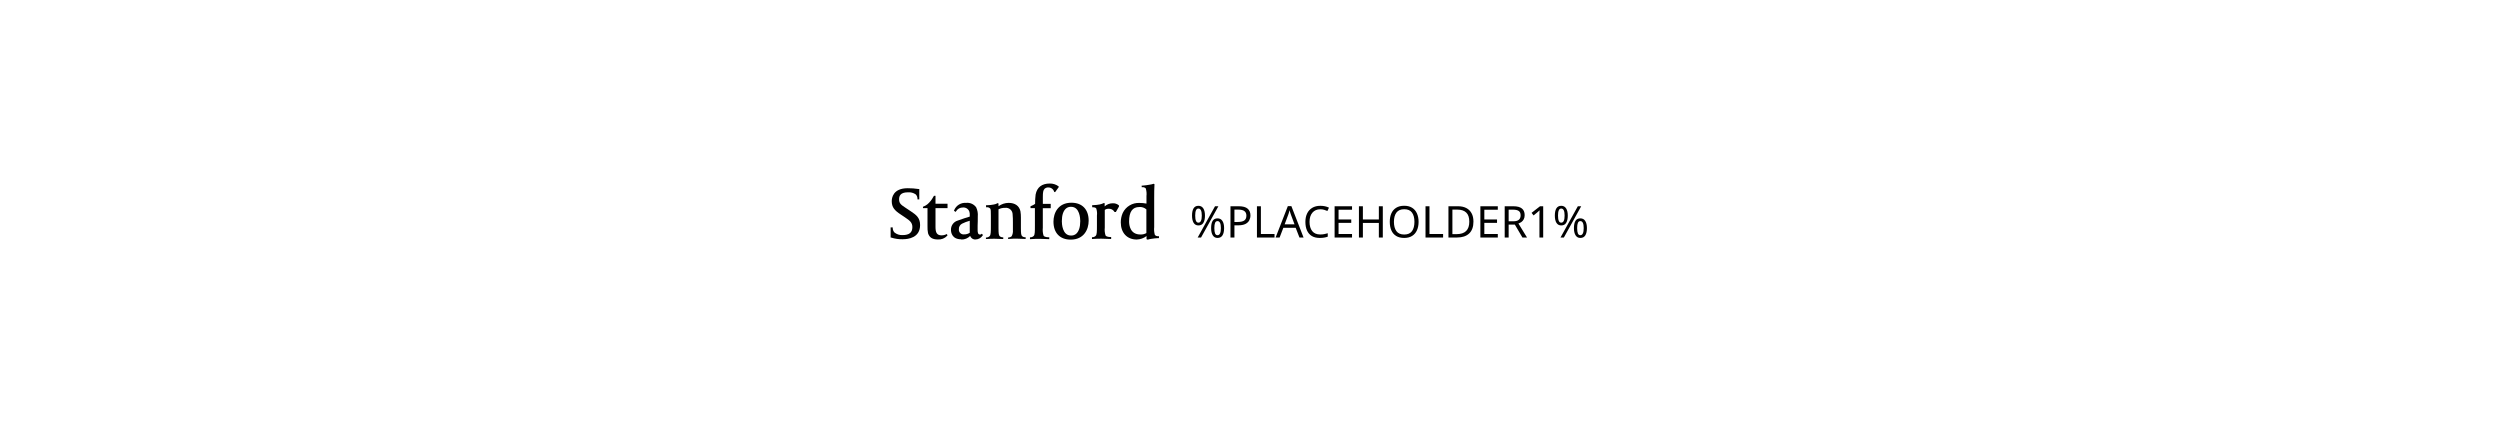
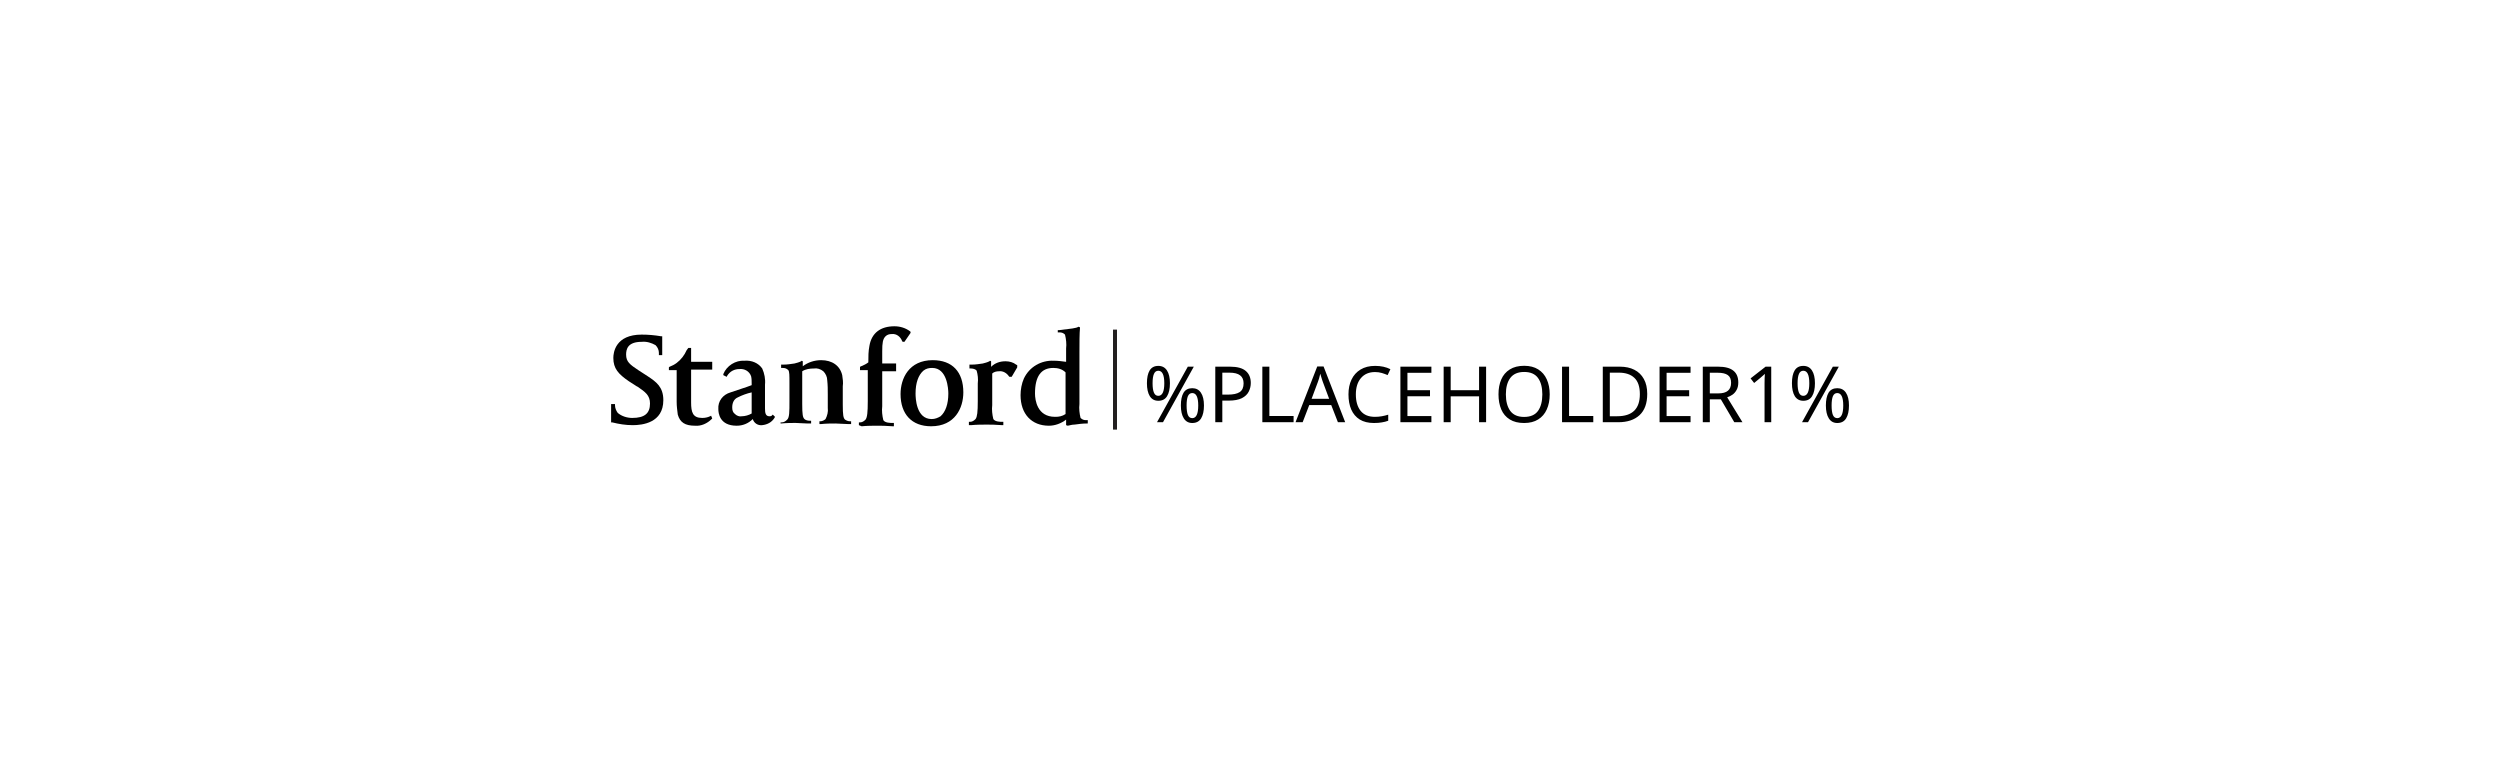
- <svg xmlns="http://www.w3.org/2000/svg" width="800px" height="137px" viewBox="0 0 450 137" version="1.1">
-   <g id="stanford-line1-3" stroke="none" stroke-width="1" fill="none" fill-rule="evenodd">
+ <svg xmlns="http://www.w3.org/2000/svg" version="1.1" id="Layer_1" x="0px" y="0px" viewBox="0 0 450 137" style="enable-background:new 0 0 450 137;" xml:space="preserve">
+   <style type="text/css">
+ 	.st0{fill:none;}
+ 	.st1{font-family:'SourceSansPro-Regular';}
+ 	.st2{font-size:14px;}
+ 	.st3{fill:none;stroke:#231F20;stroke-width:0.72;}
+ </style>
+   <g id="stanford-line1-3">
    <g>
-       <rect id="Rectangle" x="0" y="0" width="450" height="137" />
-       <g id="SU_units_1Ln" transform="translate(110, 58.72904)" fill-rule="nonzero">
-         <path d="M25.32,11.911 C24.464,12.142 23.634,12.457 22.84,12.851 C22.187,13.198 21.797,13.893 21.84,14.631 C21.793,15.09 21.959,15.545 22.291,15.865 C22.623,16.185 23.083,16.335 23.54,16.271 C24.173,16.29 24.796,16.108 25.32,15.751 L25.32,11.921 L25.32,11.911 Z M22.61,17.851 C19.55,17.851 19.31,15.531 19.31,14.851 C19.258,13.468 20.158,12.228 21.49,11.851 C23.49,11.111 23.94,11.021 25.32,10.581 L25.32,10.231 C25.356,9.807 25.312,9.379 25.19,8.971 C24.876,8.117 24.025,7.583 23.12,7.671 C22.241,7.65 21.417,8.1 20.96,8.851 L20.83,9.081 L20.27,8.741 L20.32,8.571 C20.933,7.026 22.482,6.06 24.14,6.191 C25.394,6.045 26.63,6.588 27.37,7.611 C27.804,8.523 27.984,9.535 27.89,10.541 C27.89,11.541 27.89,12.601 27.84,13.471 C27.84,14.071 27.84,14.591 27.84,14.911 C27.84,15.711 27.96,16.331 28.63,16.331 C28.764,16.337 28.895,16.295 29,16.211 L29.18,16.061 L29.55,16.481 L29.43,16.641 C28.942,17.405 28.106,17.877 27.2,17.901 C26.424,17.977 25.7,17.502 25.46,16.761 C24.721,17.527 23.694,17.948 22.63,17.921 L22.61,17.851 Z" id="Shape" fill="#000000" />
-         <path d="M3.9,17.831 C2.635,17.862 1.374,17.68 0.17,17.291 L-7.99360578e-14,17.291 L-7.99360578e-14,16.471 C-7.99360578e-14,15.371 -7.99360578e-14,14.941 -7.99360578e-14,14.591 L-7.99360578e-14,14.031 L0.67,14.031 L0.67,14.271 C0.685,14.77 0.868,15.249 1.19,15.631 C1.919,16.239 2.851,16.55 3.8,16.501 C5.96,16.501 6.96,15.691 6.96,13.931 C6.96,12.431 6.03,11.811 4.75,10.931 L4.55,10.791 L3.19,9.881 C1.31,8.641 0.36,7.641 0.36,5.651 C0.36,4.651 0.73,1.501 5.46,1.501 C6.635,1.499 7.808,1.586 8.97,1.761 L9.17,1.761 L9.17,1.961 C9.17,1.961 9.17,2.581 9.17,3.251 C9.17,3.921 9.17,4.251 9.17,4.711 L9.17,5.071 L8.59,5.071 L8.59,4.841 C8.586,4.334 8.389,3.848 8.04,3.481 C7.302,2.967 6.406,2.73 5.51,2.811 C3,2.811 2.71,4.101 2.71,5.071 C2.71,6.401 3.39,6.851 4.88,7.831 L6.59,8.971 C8.05,9.971 9.43,10.861 9.43,13.281 C9.43,17.371 5.61,17.821 3.97,17.821 L3.9,17.831 Z" id="Path" fill="#000000" />
-         <path d="M15.12,17.901 C13.37,17.901 12.4,17.271 11.97,15.901 C11.826,15.143 11.769,14.372 11.8,13.601 C11.8,11.791 11.8,10.341 11.8,8.661 L11.8,7.871 L10.35,7.871 L10.35,7.431 L10.49,7.371 C10.949,7.199 11.377,6.956 11.76,6.651 C12.513,6.009 13.14,5.232 13.61,4.361 L13.87,3.931 L14.36,3.931 L14.36,6.471 L18.21,6.471 L18.21,7.871 L14.36,7.871 L14.36,13.811 C14.36,15.581 14.69,16.591 16.36,16.591 C16.844,16.585 17.321,16.476 17.76,16.271 L18,16.151 L18.19,16.601 L18.1,16.721 C17.33,17.548 16.227,17.982 15.1,17.901 L15.12,17.901 Z" id="Path" fill="#000000" />
-         <path d="M30.5,17.761 L30.5,17.271 L30.71,17.271 C31.09,17.245 31.447,17.078 31.71,16.801 C32.06,16.411 32.08,15.451 32.08,13.531 L32.08,10.271 C32.08,8.881 32.08,8.271 31.85,7.981 C31.588,7.713 31.224,7.571 30.85,7.591 L30.76,7.591 L30.54,7.591 L30.54,6.941 L30.8,6.941 L30.97,6.941 C31.642,6.924 32.311,6.85 32.97,6.721 C33.388,6.662 33.791,6.527 34.16,6.321 L34.29,6.261 L34.52,6.401 L34.52,7.271 C35.468,6.573 36.613,6.194 37.79,6.191 C39.79,6.191 41.16,7.141 41.54,8.871 C41.648,9.532 41.698,10.201 41.69,10.871 L41.69,14.171 C41.69,16.031 41.76,16.561 42.11,16.881 C42.36,17.074 42.664,17.186 42.98,17.201 L43.21,17.201 L43.21,17.721 L42.65,17.721 C41.83,17.721 41.14,17.641 40.4,17.641 C39.66,17.641 38.85,17.641 37.84,17.731 L37.58,17.731 L37.58,17.271 L37.78,17.271 C38.126,17.247 38.455,17.114 38.72,16.891 C39.054,16.28 39.197,15.584 39.13,14.891 C39.13,14.771 39.13,14.641 39.13,14.501 C39.13,14.081 39.13,13.191 39.13,12.501 C39.145,11.64 39.115,10.779 39.04,9.921 C39.048,9.304 38.788,8.714 38.328,8.304 C37.867,7.894 37.252,7.703 36.64,7.781 C35.905,7.761 35.177,7.922 34.52,8.251 L34.52,14.191 C34.52,16.051 34.6,16.581 34.95,16.901 C35.199,17.097 35.503,17.21 35.82,17.221 L36.04,17.221 L36.04,17.741 L35.44,17.741 C34.66,17.741 33.98,17.671 33.27,17.671 C32.56,17.671 31.68,17.671 30.67,17.761 L30.42,17.761 L30.5,17.761 Z" id="Path" fill="#000000" />
-         <path d="M44.59,17.761 L44.59,17.211 L44.81,17.211 C45.189,17.186 45.545,17.022 45.81,16.751 C46.16,16.351 46.17,15.401 46.17,13.481 L46.17,7.871 L44.76,7.871 L44.76,7.271 L44.91,7.211 C45.377,7.033 45.821,6.798 46.23,6.511 C46.218,5.508 46.275,4.506 46.4,3.511 C46.85,1.181 48.4,0.001 50.94,0.001 C51.926,-0.019 52.891,0.283 53.69,0.861 L53.78,0.931 L53.78,1.171 L52.65,2.731 L52.39,2.731 L52.32,2.591 C52.057,1.77 51.282,1.223 50.42,1.251 C50.002,1.242 49.596,1.388 49.28,1.661 C48.79,2.151 48.71,2.881 48.71,4.321 L48.71,6.501 L51.23,6.501 L51.23,7.901 L48.7,7.901 L48.7,14.171 C48.607,15.015 48.689,15.87 48.94,16.681 C49.26,17.161 50.22,17.191 50.5,17.191 L50.76,17.191 L50.76,17.791 L50.51,17.791 C49.27,17.731 48.34,17.701 47.67,17.701 C46.83,17.701 45.88,17.701 44.87,17.791 L44.61,17.791 L44.59,17.761 Z" id="Path" fill="#000000" />
-         <path d="M57.76,7.451 C57.182,7.419 56.613,7.601 56.16,7.961 C55.25,8.721 54.79,10.111 54.79,12.081 C54.79,12.841 54.93,16.641 57.72,16.641 C58.297,16.669 58.865,16.488 59.32,16.131 C60.22,15.371 60.68,13.981 60.68,12.011 C60.68,11.251 60.54,7.451 57.76,7.451 Z M57.62,17.951 C54.17,17.951 52.11,15.801 52.11,12.201 C52.11,9.401 53.61,6.141 57.86,6.141 C61.31,6.141 63.37,8.291 63.37,11.891 C63.37,14.681 61.86,17.951 57.62,17.951 Z" id="Shape" fill="#000000" />
-         <path d="M64.43,17.761 L64.43,17.181 L64.65,17.181 C65.03,17.154 65.387,16.987 65.65,16.711 C66,16.321 66.02,15.391 66.02,13.471 L66.02,10.271 C66.119,9.501 66.044,8.718 65.8,7.981 C65.57,7.641 65.06,7.611 64.8,7.591 L64.72,7.591 L64.5,7.591 L64.5,6.911 L64.92,6.911 C65.592,6.894 66.261,6.82 66.92,6.691 C67.348,6.6 67.764,6.459 68.16,6.271 L68.29,6.211 L68.49,6.321 L68.49,7.321 C69.198,6.663 70.133,6.304 71.1,6.321 C71.785,6.286 72.459,6.507 72.99,6.941 L73.07,7.021 L73.07,7.371 L72.07,9.121 L71.66,9.121 L71.59,9.011 C71.2,8.384 70.497,8.022 69.76,8.071 C69.322,8.058 68.892,8.184 68.53,8.431 L68.53,14.121 C68.437,14.959 68.518,15.807 68.77,16.611 C69.09,17.081 70.05,17.121 70.33,17.121 L70.57,17.121 L70.57,17.741 L70.32,17.741 C69.07,17.681 68.15,17.651 67.48,17.651 C66.64,17.651 65.69,17.651 64.68,17.741 L64.42,17.741 L64.43,17.761 Z" id="Path" fill="#000000" />
-         <path d="M79.58,7.521 C77.38,7.521 76.31,9.031 76.31,12.131 C76.31,13.381 76.66,16.311 79.94,16.311 L80.05,16.311 C80.677,16.321 81.295,16.162 81.84,15.851 L81.84,8.271 C81.219,7.725 80.405,7.452 79.58,7.511 L79.58,7.521 Z M82.19,17.911 L81.89,17.811 L81.89,16.811 C80.989,17.501 79.894,17.89 78.76,17.921 C75.66,17.921 73.65,15.771 73.65,12.431 C73.647,11.399 73.858,10.377 74.27,9.431 C75.248,7.364 77.377,6.093 79.66,6.211 C80.402,6.21 81.142,6.28 81.87,6.421 L81.87,4.021 C81.964,3.195 81.889,2.358 81.65,1.561 C81.388,1.293 81.024,1.151 80.65,1.171 L80.56,1.171 L80.34,1.171 L80.34,0.671 L80.58,0.671 C81.392,0.607 82.199,0.5 83,0.351 C83.381,0.299 83.755,0.212 84.12,0.091 L84.23,0.091 L84.43,0.211 L84.43,0.321 C84.35,1.251 84.34,3.241 84.34,4.731 L84.34,13.951 C84.248,14.791 84.323,15.64 84.56,16.451 C84.82,16.724 85.183,16.873 85.56,16.861 L85.87,16.861 L85.87,17.471 L85.63,17.471 C84.896,17.497 84.164,17.574 83.44,17.701 C83.049,17.747 82.663,17.834 82.29,17.961 L82.18,17.961 L82.19,17.911 Z" id="Shape" fill="#000000" />
-         <g id="%PLACEHOLDER1%" transform="translate(95.76, 3.270958)" fill="#000000" font-family="SourceSansPro-Regular, Source Sans Pro" font-size="14" font-weight="normal">
+       <rect id="Rectangle" class="st0" width="450" height="137" />
+       <g id="SU_units_1Ln" transform="translate(110, 58.72904)">
+         <path id="Shape" d="M25.3,11.9c-0.9,0.2-1.7,0.5-2.5,0.9c-0.7,0.3-1,1-1,1.8c0,0.5,0.1,0.9,0.5,1.2c0.3,0.3,0.8,0.5,1.2,0.4     c0.6,0,1.3-0.2,1.8-0.5V11.9L25.3,11.9z M22.6,17.9c-3.1,0-3.3-2.3-3.3-3c-0.1-1.4,0.8-2.6,2.2-3c2-0.7,2.5-0.8,3.8-1.3v-0.3     c0-0.4,0-0.9-0.1-1.3c-0.3-0.9-1.2-1.4-2.1-1.3c-0.9,0-1.7,0.4-2.2,1.2l-0.1,0.2l-0.6-0.3l0-0.2c0.6-1.5,2.2-2.5,3.8-2.4     c1.3-0.1,2.5,0.4,3.2,1.4c0.4,0.9,0.6,1.9,0.5,2.9c0,1,0,2.1,0,2.9c0,0.6,0,1.1,0,1.4c0,0.8,0.1,1.4,0.8,1.4c0.1,0,0.3,0,0.4-0.1     l0.2-0.2l0.4,0.4l-0.1,0.2c-0.5,0.8-1.3,1.2-2.2,1.3c-0.8,0.1-1.5-0.4-1.7-1.1C24.7,17.5,23.7,17.9,22.6,17.9L22.6,17.9z" />
+         <path id="Path" d="M3.9,17.8c-1.3,0-2.5-0.2-3.7-0.5H0v-0.8c0-1.1,0-1.5,0-1.9V14h0.7v0.2c0,0.5,0.2,1,0.5,1.4     c0.7,0.6,1.7,0.9,2.6,0.9C6,16.5,7,15.7,7,13.9c0-1.5-0.9-2.1-2.2-3l-0.2-0.1L3.2,9.9C1.3,8.6,0.4,7.6,0.4,5.7     c0-1,0.4-4.2,5.1-4.2c1.2,0,2.3,0.1,3.5,0.3h0.2V2c0,0,0,0.6,0,1.3s0,1,0,1.5v0.4H8.6V4.8c0-0.5-0.2-1-0.6-1.4     C7.3,3,6.4,2.7,5.5,2.8C3,2.8,2.7,4.1,2.7,5.1c0,1.3,0.7,1.8,2.2,2.8L6.6,9c1.5,1,2.8,1.9,2.8,4.3C9.4,17.4,5.6,17.8,3.9,17.8     L3.9,17.8z" />
+         <path id="Path_1_" d="M15.1,17.9c-1.8,0-2.7-0.6-3.1-2c-0.1-0.8-0.2-1.5-0.2-2.3c0-1.8,0-3.3,0-4.9V7.9h-1.4V7.4l0.1-0.1     c0.5-0.2,0.9-0.4,1.3-0.7c0.8-0.6,1.4-1.4,1.8-2.3l0.3-0.4h0.5v2.5h3.8v1.4h-3.8v5.9c0,1.8,0.3,2.8,2,2.8c0.5,0,1-0.1,1.4-0.3     l0.2-0.1l0.2,0.5l-0.1,0.1C17.3,17.5,16.2,18,15.1,17.9L15.1,17.9z" />
+         <path id="Path_2_" d="M30.5,17.8v-0.5h0.2c0.4,0,0.7-0.2,1-0.5c0.4-0.4,0.4-1.4,0.4-3.3v-3.3c0-1.4,0-2-0.2-2.3     c-0.3-0.3-0.6-0.4-1-0.4h-0.1h-0.2V6.9h0.3H31c0.7,0,1.3-0.1,2-0.2c0.4-0.1,0.8-0.2,1.2-0.4l0.1-0.1l0.2,0.1v0.9     c0.9-0.7,2.1-1.1,3.3-1.1c2,0,3.4,1,3.8,2.7c0.1,0.7,0.2,1.3,0.1,2v3.3c0,1.9,0.1,2.4,0.4,2.7c0.3,0.2,0.6,0.3,0.9,0.3h0.2v0.5     h-0.6c-0.8,0-1.5-0.1-2.2-0.1c-0.7,0-1.6,0-2.6,0.1h-0.3v-0.5h0.2c0.3,0,0.7-0.2,0.9-0.4c0.3-0.6,0.5-1.3,0.4-2     c0-0.1,0-0.2,0-0.4c0-0.4,0-1.3,0-2c0-0.9,0-1.7-0.1-2.6c0-0.6-0.3-1.2-0.7-1.6c-0.5-0.4-1.1-0.6-1.7-0.5c-0.7,0-1.5,0.1-2.1,0.5     v5.9c0,1.9,0.1,2.4,0.4,2.7c0.2,0.2,0.6,0.3,0.9,0.3H36v0.5h-0.6c-0.8,0-1.5-0.1-2.2-0.1s-1.6,0-2.6,0.1H30.5L30.5,17.8z" />
+         <path id="Path_3_" d="M44.6,17.8v-0.5h0.2c0.4,0,0.7-0.2,1-0.5c0.3-0.4,0.4-1.3,0.4-3.3V7.9h-1.4V7.3l0.2-0.1     c0.5-0.2,0.9-0.4,1.3-0.7c0-1,0-2,0.2-3c0.4-2.3,2-3.5,4.5-3.5c1,0,2,0.3,2.8,0.9l0.1,0.1v0.2l-1.1,1.6h-0.3l-0.1-0.1     c-0.3-0.8-1-1.4-1.9-1.3c-0.4,0-0.8,0.1-1.1,0.4c-0.5,0.5-0.6,1.2-0.6,2.7v2.2h2.5v1.4h-2.5v6.3c-0.1,0.8,0,1.7,0.2,2.5     c0.3,0.5,1.3,0.5,1.6,0.5h0.3v0.6h-0.2c-1.2-0.1-2.2-0.1-2.8-0.1c-0.8,0-1.8,0-2.8,0.1L44.6,17.8L44.6,17.8z" />
+         <path id="Shape_1_" d="M57.8,7.5c-0.6,0-1.1,0.1-1.6,0.5c-0.9,0.8-1.4,2.2-1.4,4.1c0,0.8,0.1,4.6,2.9,4.6c0.6,0,1.1-0.2,1.6-0.5     c0.9-0.8,1.4-2.2,1.4-4.1C60.7,11.3,60.5,7.5,57.8,7.5z M57.6,18c-3.5,0-5.5-2.2-5.5-5.8c0-2.8,1.5-6.1,5.8-6.1     c3.5,0,5.5,2.1,5.5,5.8C63.4,14.7,61.9,18,57.6,18z" />
+         <path id="Path_4_" d="M64.4,17.8v-0.6h0.2c0.4,0,0.7-0.2,1-0.5c0.3-0.4,0.4-1.3,0.4-3.2v-3.2c0.1-0.8,0-1.6-0.2-2.3     c-0.2-0.3-0.7-0.4-1-0.4h-0.1h-0.2V6.9h0.4c0.7,0,1.3-0.1,2-0.2c0.4-0.1,0.8-0.2,1.2-0.4l0.1-0.1l0.2,0.1v1c0.7-0.7,1.6-1,2.6-1     c0.7,0,1.4,0.2,1.9,0.6L73.1,7v0.4l-1,1.7h-0.4L71.6,9c-0.4-0.6-1.1-1-1.8-0.9c-0.4,0-0.9,0.1-1.2,0.4v5.7     c-0.1,0.8,0,1.7,0.2,2.5c0.3,0.5,1.3,0.5,1.6,0.5h0.2v0.6h-0.2c-1.2-0.1-2.2-0.1-2.8-0.1c-0.8,0-1.8,0-2.8,0.1L64.4,17.8     L64.4,17.8z" />
+         <path id="Shape_2_" d="M79.6,7.5c-2.2,0-3.3,1.5-3.3,4.6c0,1.2,0.4,4.2,3.6,4.2h0.1c0.6,0,1.2-0.1,1.8-0.5V8.3     C81.2,7.7,80.4,7.5,79.6,7.5L79.6,7.5z M82.2,17.9l-0.3-0.1v-1c-0.9,0.7-2,1.1-3.1,1.1c-3.1,0-5.1-2.1-5.1-5.5c0-1,0.2-2.1,0.6-3     c1-2.1,3.1-3.3,5.4-3.2c0.7,0,1.5,0.1,2.2,0.2V4c0.1-0.8,0-1.7-0.2-2.5c-0.3-0.3-0.6-0.4-1-0.4h-0.1h-0.2V0.7h0.2     c0.8-0.1,1.6-0.2,2.4-0.3c0.4-0.1,0.8-0.1,1.1-0.3h0.1l0.2,0.1v0.1c-0.1,0.9-0.1,2.9-0.1,4.4V14c-0.1,0.8,0,1.7,0.2,2.5     c0.3,0.3,0.6,0.4,1,0.4h0.3v0.6h-0.2c-0.7,0-1.5,0.1-2.2,0.2C83,17.7,82.7,17.8,82.2,17.9L82.2,17.9L82.2,17.9z" />
+         <g id="_x25_PLACEHOLDER1_x25__1_" transform="translate(95.76, 3.270958)">
          <g id="Group">
-             <text id="%PLACEHOLDER1%">
-               <tspan x="0" y="14">%PLACEHOLDER1%</tspan>
-             </text>
+             <text transform="matrix(1 0 0 1 7.765625e-06 14)" class="st1 st2">%PLACEHOLDER1%</text>
          </g>
        </g>
+         <line id="Path_5_" class="st3" x1="90.7" y1="18.6" x2="90.7" y2="0.6" />
      </g>
    </g>
  </g>
</svg>
